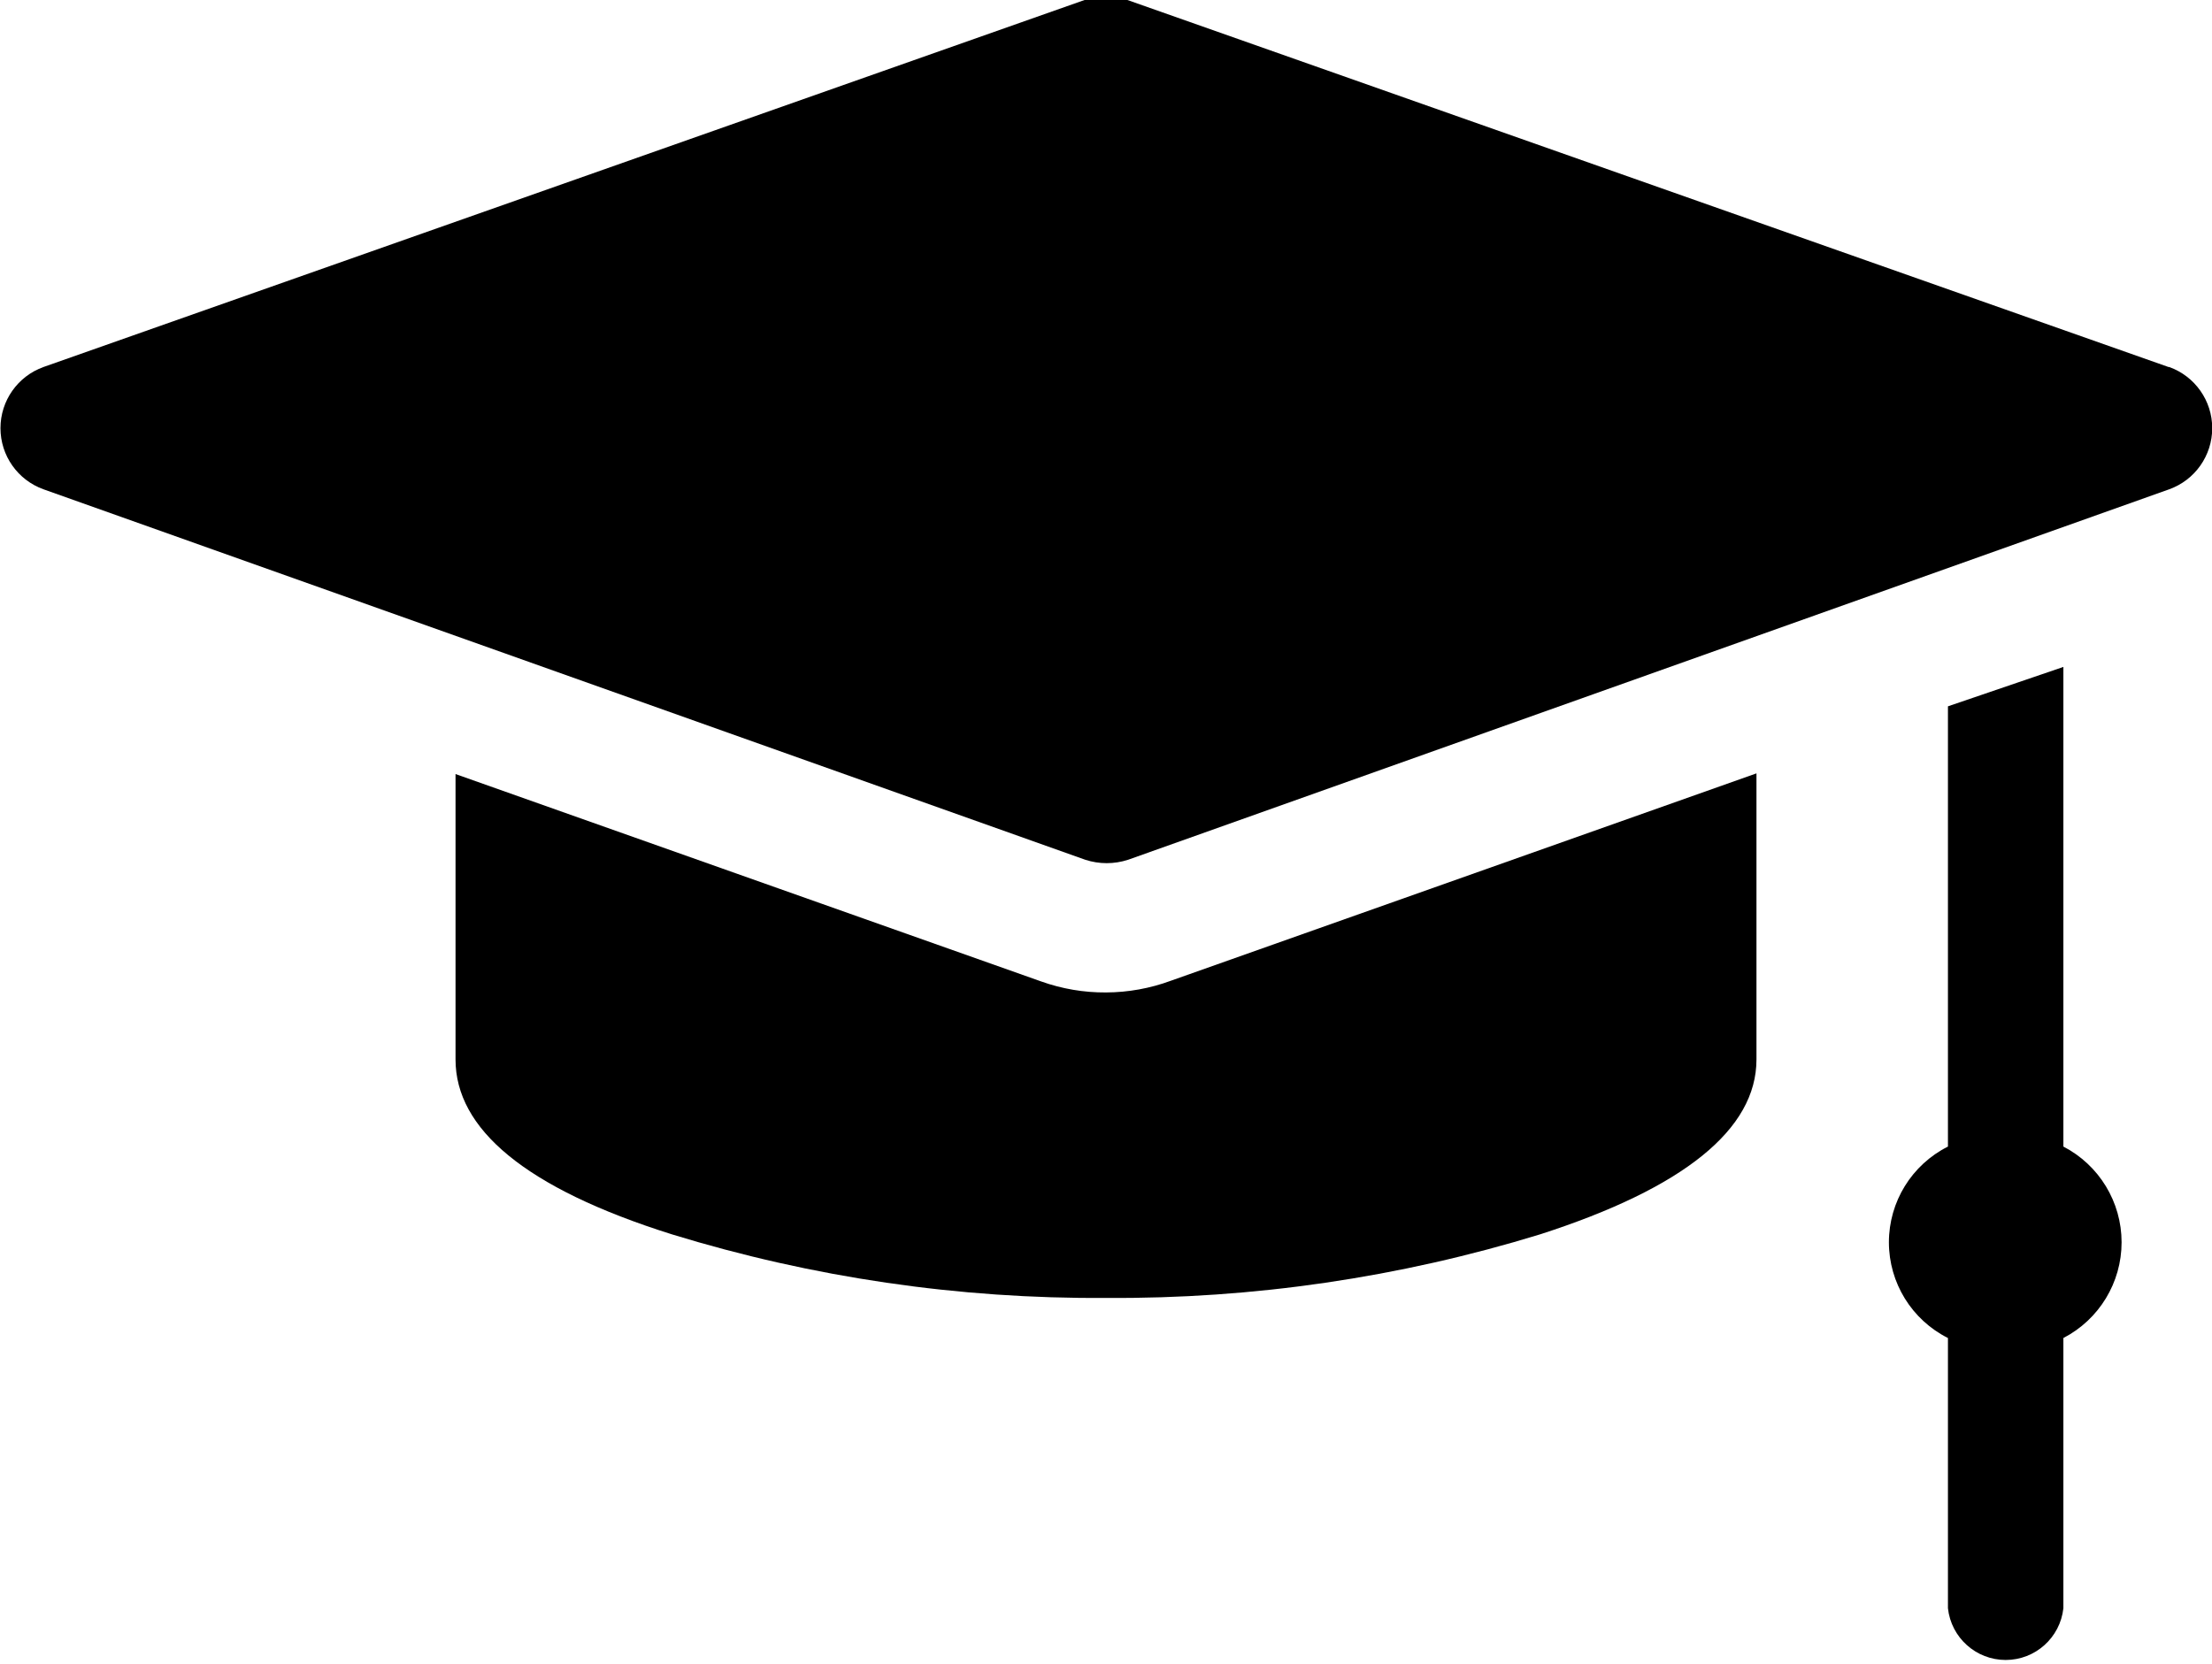
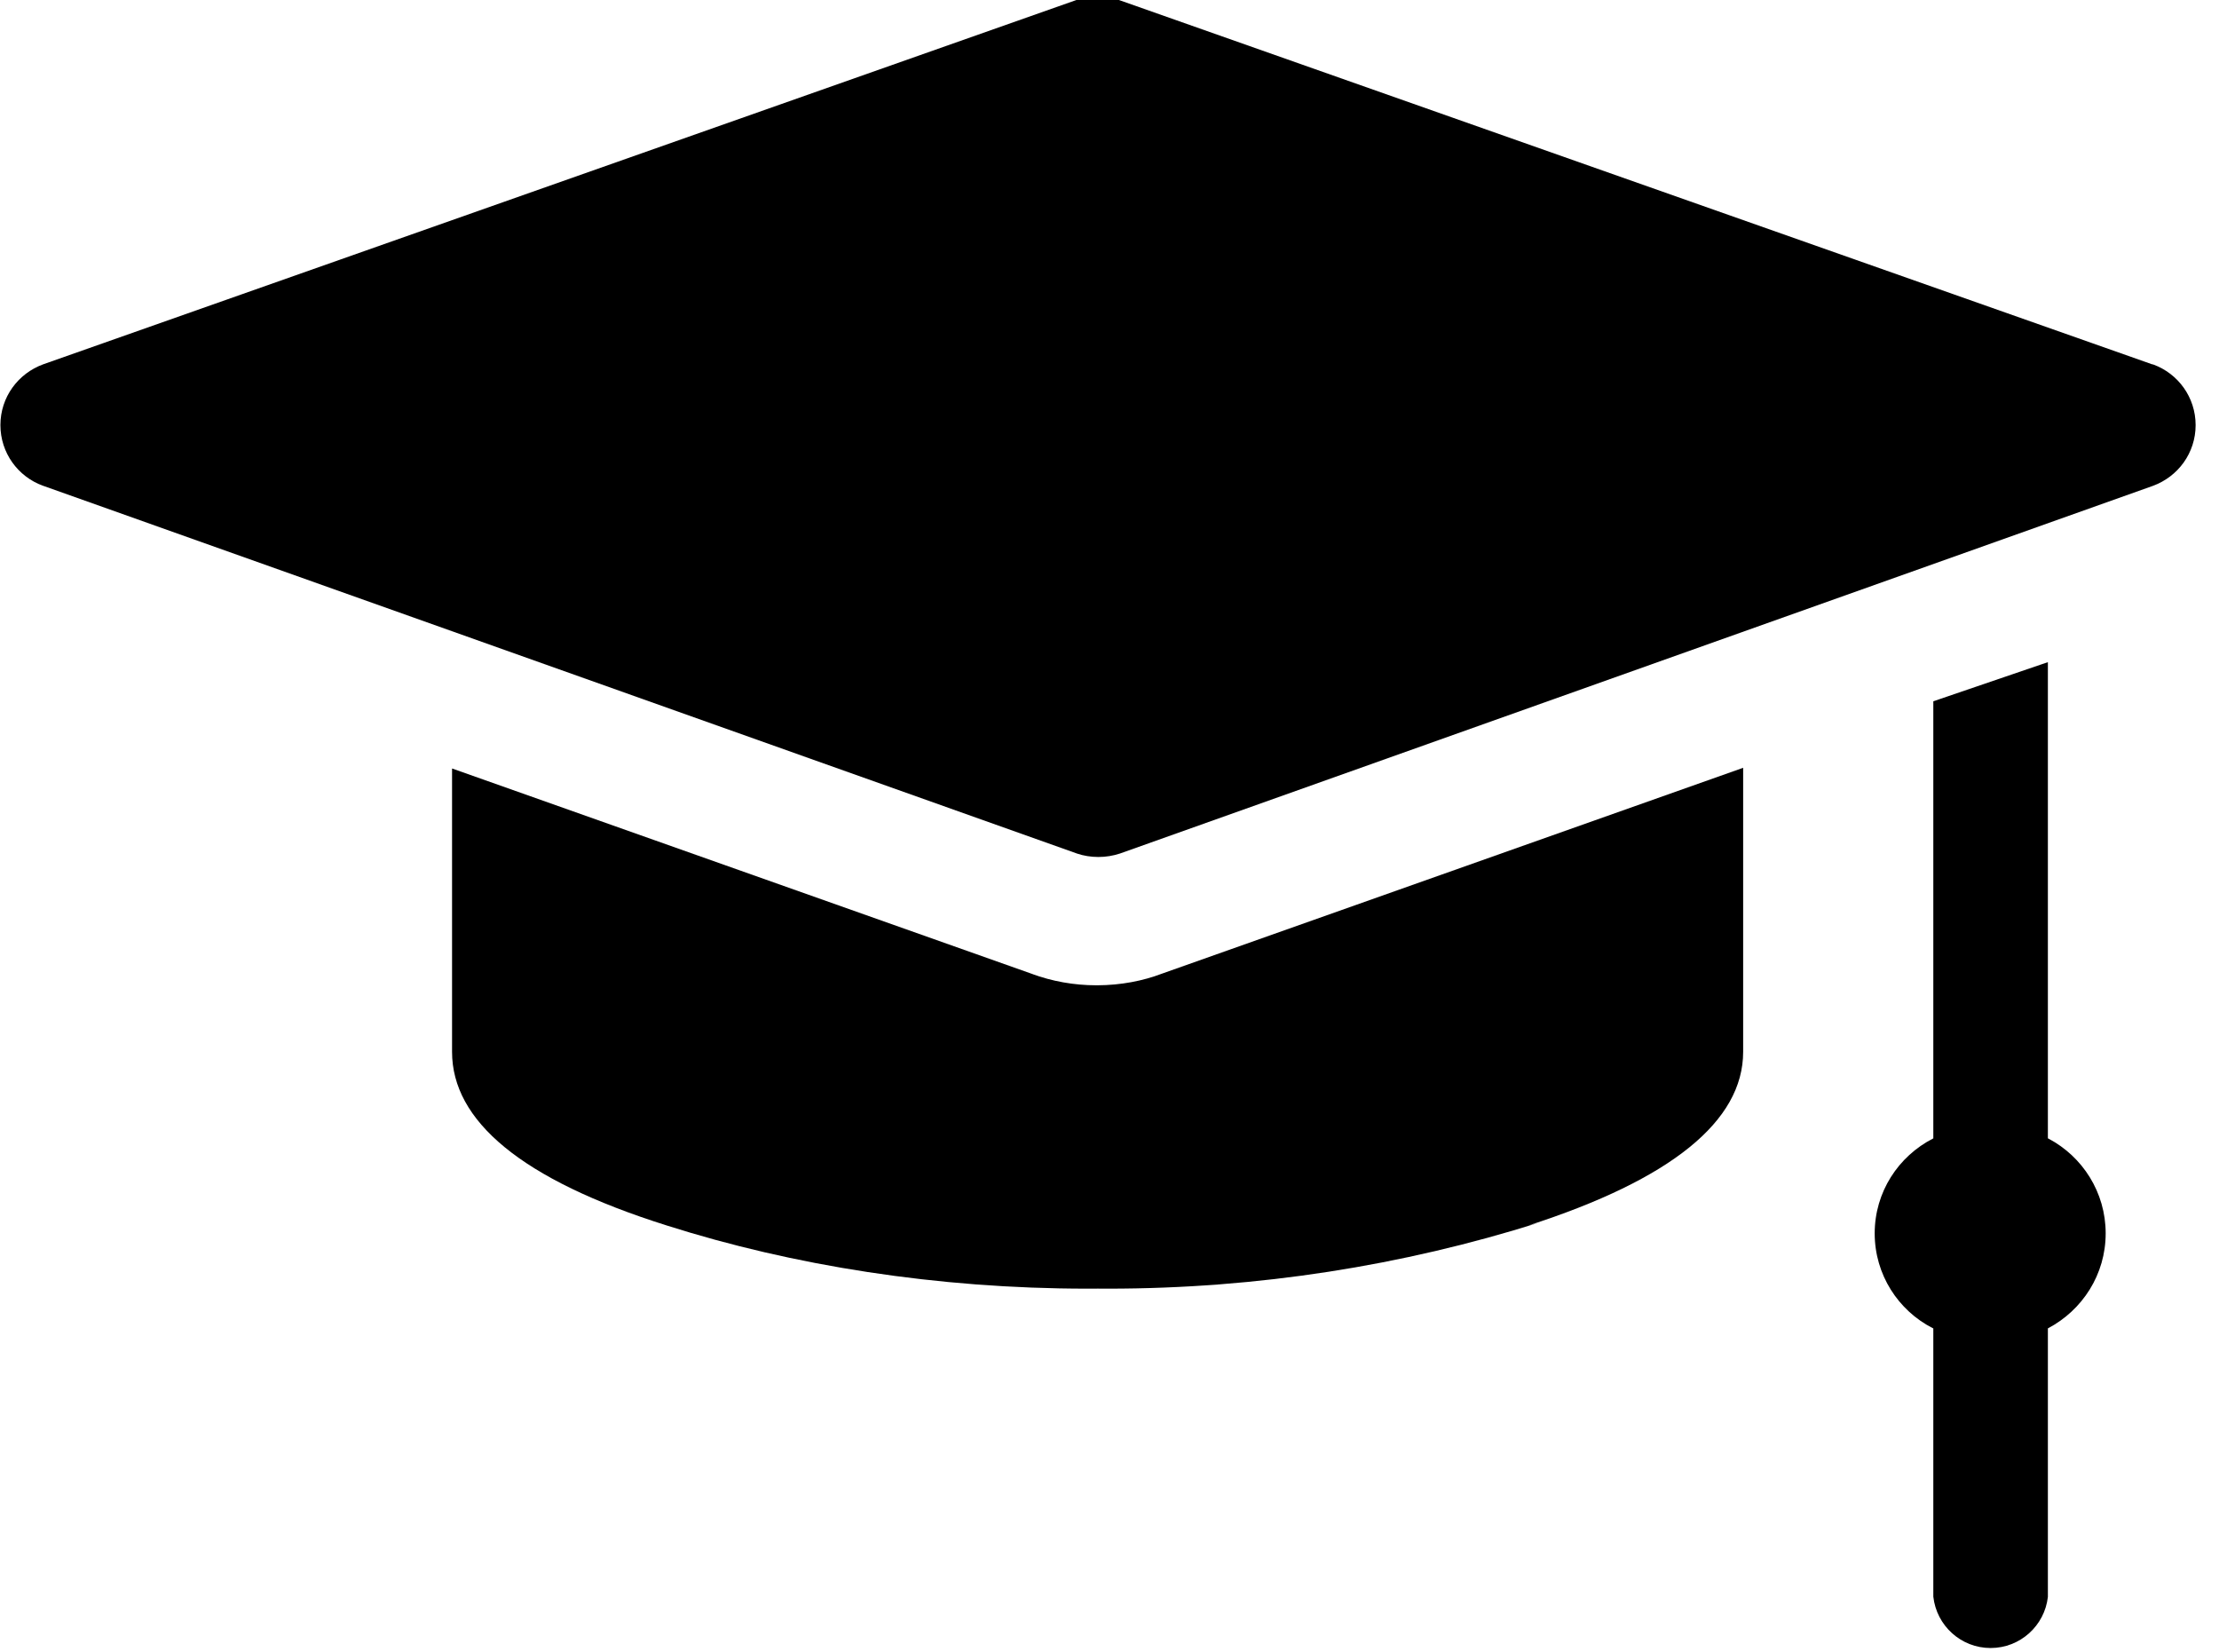
- <svg xmlns="http://www.w3.org/2000/svg" id="Слой_1" data-name="Слой 1" viewBox="0 0 32 24.07">
-   <path d="M31.37,5.31,16.31,0a.94.94,0,0,0-.62,0L.63,5.31a.94.94,0,0,0,0,1.77l15.07,5.36a1,1,0,0,0,.62,0L31.38,7.08a.94.94,0,0,0,0-1.77Z" />
-   <path d="M29.85,16.59V9.65l-1.67.57v6.37a1.55,1.55,0,0,0,0,2.77v3.91a.84.84,0,0,0,1.67,0V19.36a1.56,1.56,0,0,0,0-2.77Z" />
-   <path d="M16,14.36a2.73,2.73,0,0,1-.94-.16l-8.47-3v4.13c0,1,1,1.86,3.13,2.53a20.87,20.87,0,0,0,6.28.92,20.87,20.87,0,0,0,6.28-.92c2.08-.67,3.13-1.52,3.13-2.53V11.19l-8.47,3a2.74,2.74,0,0,1-.94.17Z" />
+ <svg xmlns="http://www.w3.org/2000/svg" version="1.1" width="43" height="32" viewBox="0 0 43 32">
+   <path d="M41.705 7.059l-20.022-7.059c-0.123-0.044-0.264-0.070-0.412-0.070s-0.289 0.026-0.421 0.073l0.009-0.003-20.022 7.059c-0.487 0.178-0.829 0.637-0.829 1.177s0.341 0.999 0.82 1.174l0.009 0.003 20.035 7.126c0.123 0.042 0.265 0.066 0.412 0.066s0.289-0.024 0.422-0.068l-0.009 0.003 20.022-7.126c0.487-0.178 0.828-0.637 0.828-1.177s-0.341-0.999-0.82-1.174l-0.009-0.003z" />
+   <path d="M39.684 22.056v-9.226l-2.22 0.758v8.469c-0.679 0.346-1.136 1.041-1.136 1.841s0.457 1.495 1.124 1.836l0.012 0.005v5.198c0.063 0.562 0.536 0.995 1.11 0.995s1.047-0.433 1.11-0.99l0-0.005v-5.198c0.67-0.353 1.12-1.045 1.12-1.841s-0.449-1.488-1.108-1.836l-0.011-0.005z" />
+   <path d="M21.271 19.091c-0.007 0-0.016 0-0.025 0-0.439 0-0.86-0.078-1.25-0.221l0.025 0.008-11.261-3.988v5.491c0 1.329 1.329 2.473 4.161 3.364 2.438 0.776 5.241 1.224 8.149 1.224 0.070 0 0.14-0 0.21-0.001l-0.011 0c0.059 0 0.129 0.001 0.2 0.001 2.908 0 5.712-0.447 8.346-1.277l-0.197 0.053c2.765-0.891 4.161-2.021 4.161-3.364v-5.504l-11.261 3.988c-0.371 0.142-0.801 0.224-1.249 0.226h-0.001z" />
</svg>
